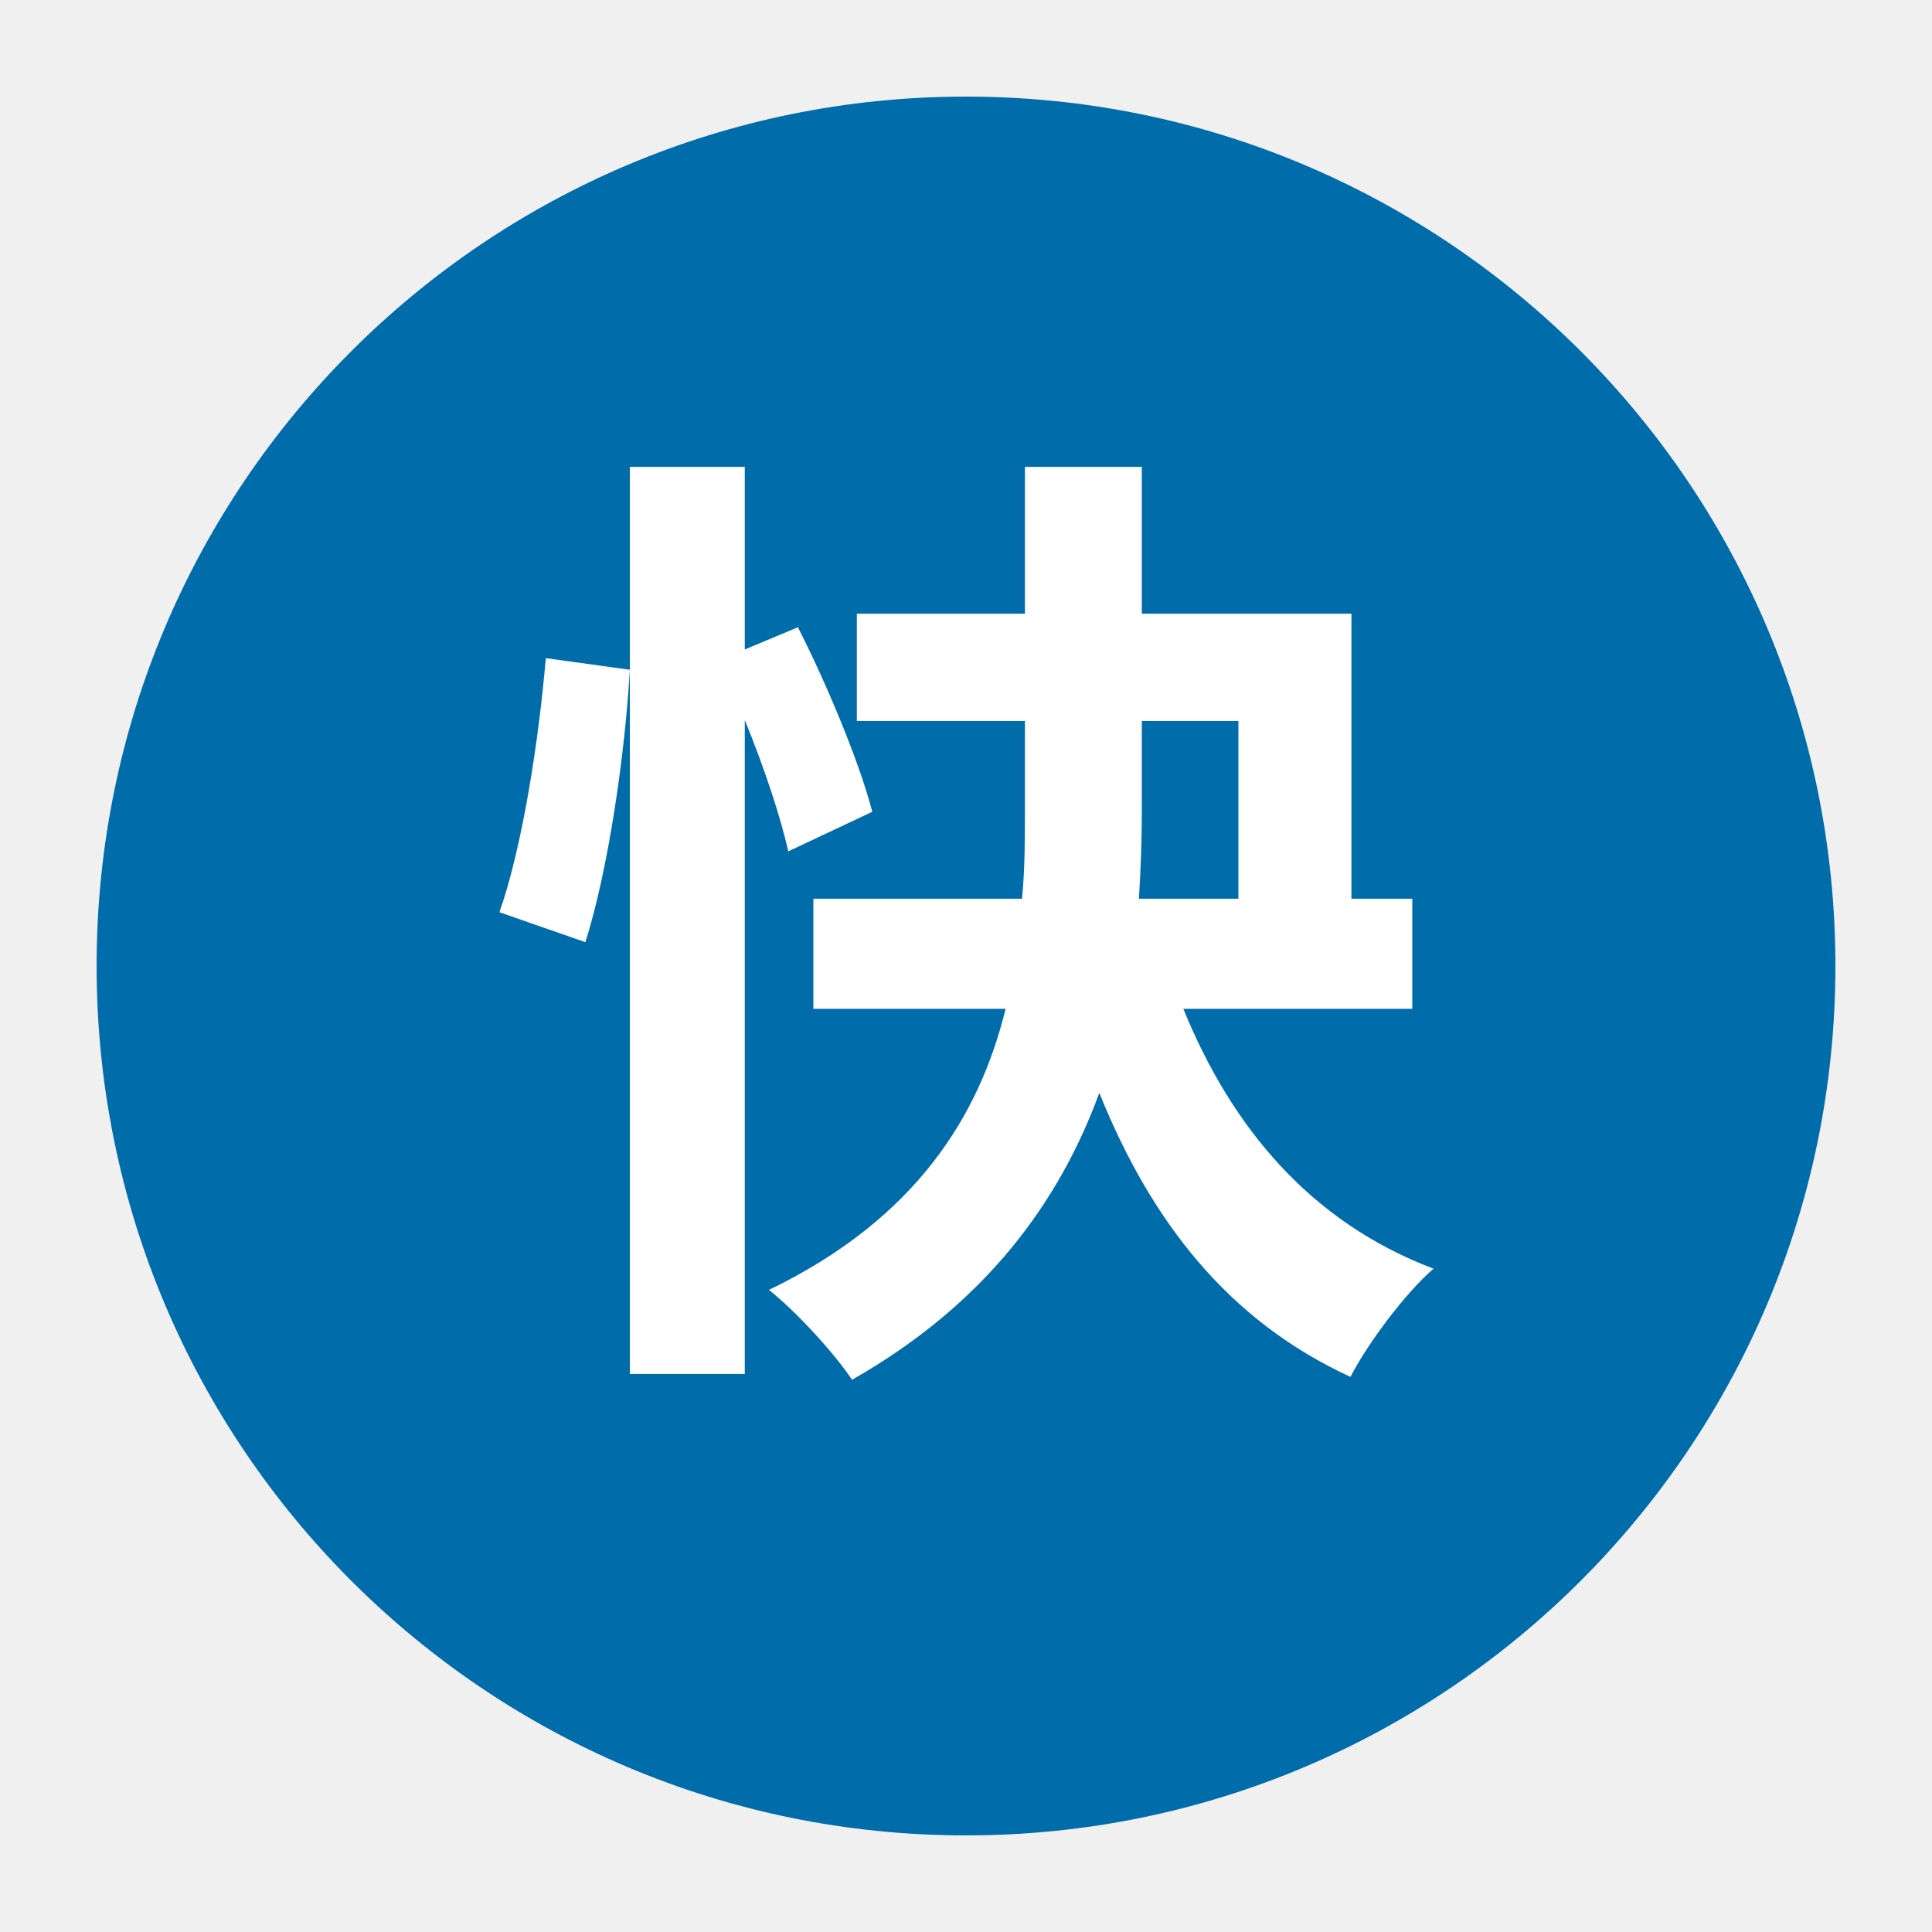
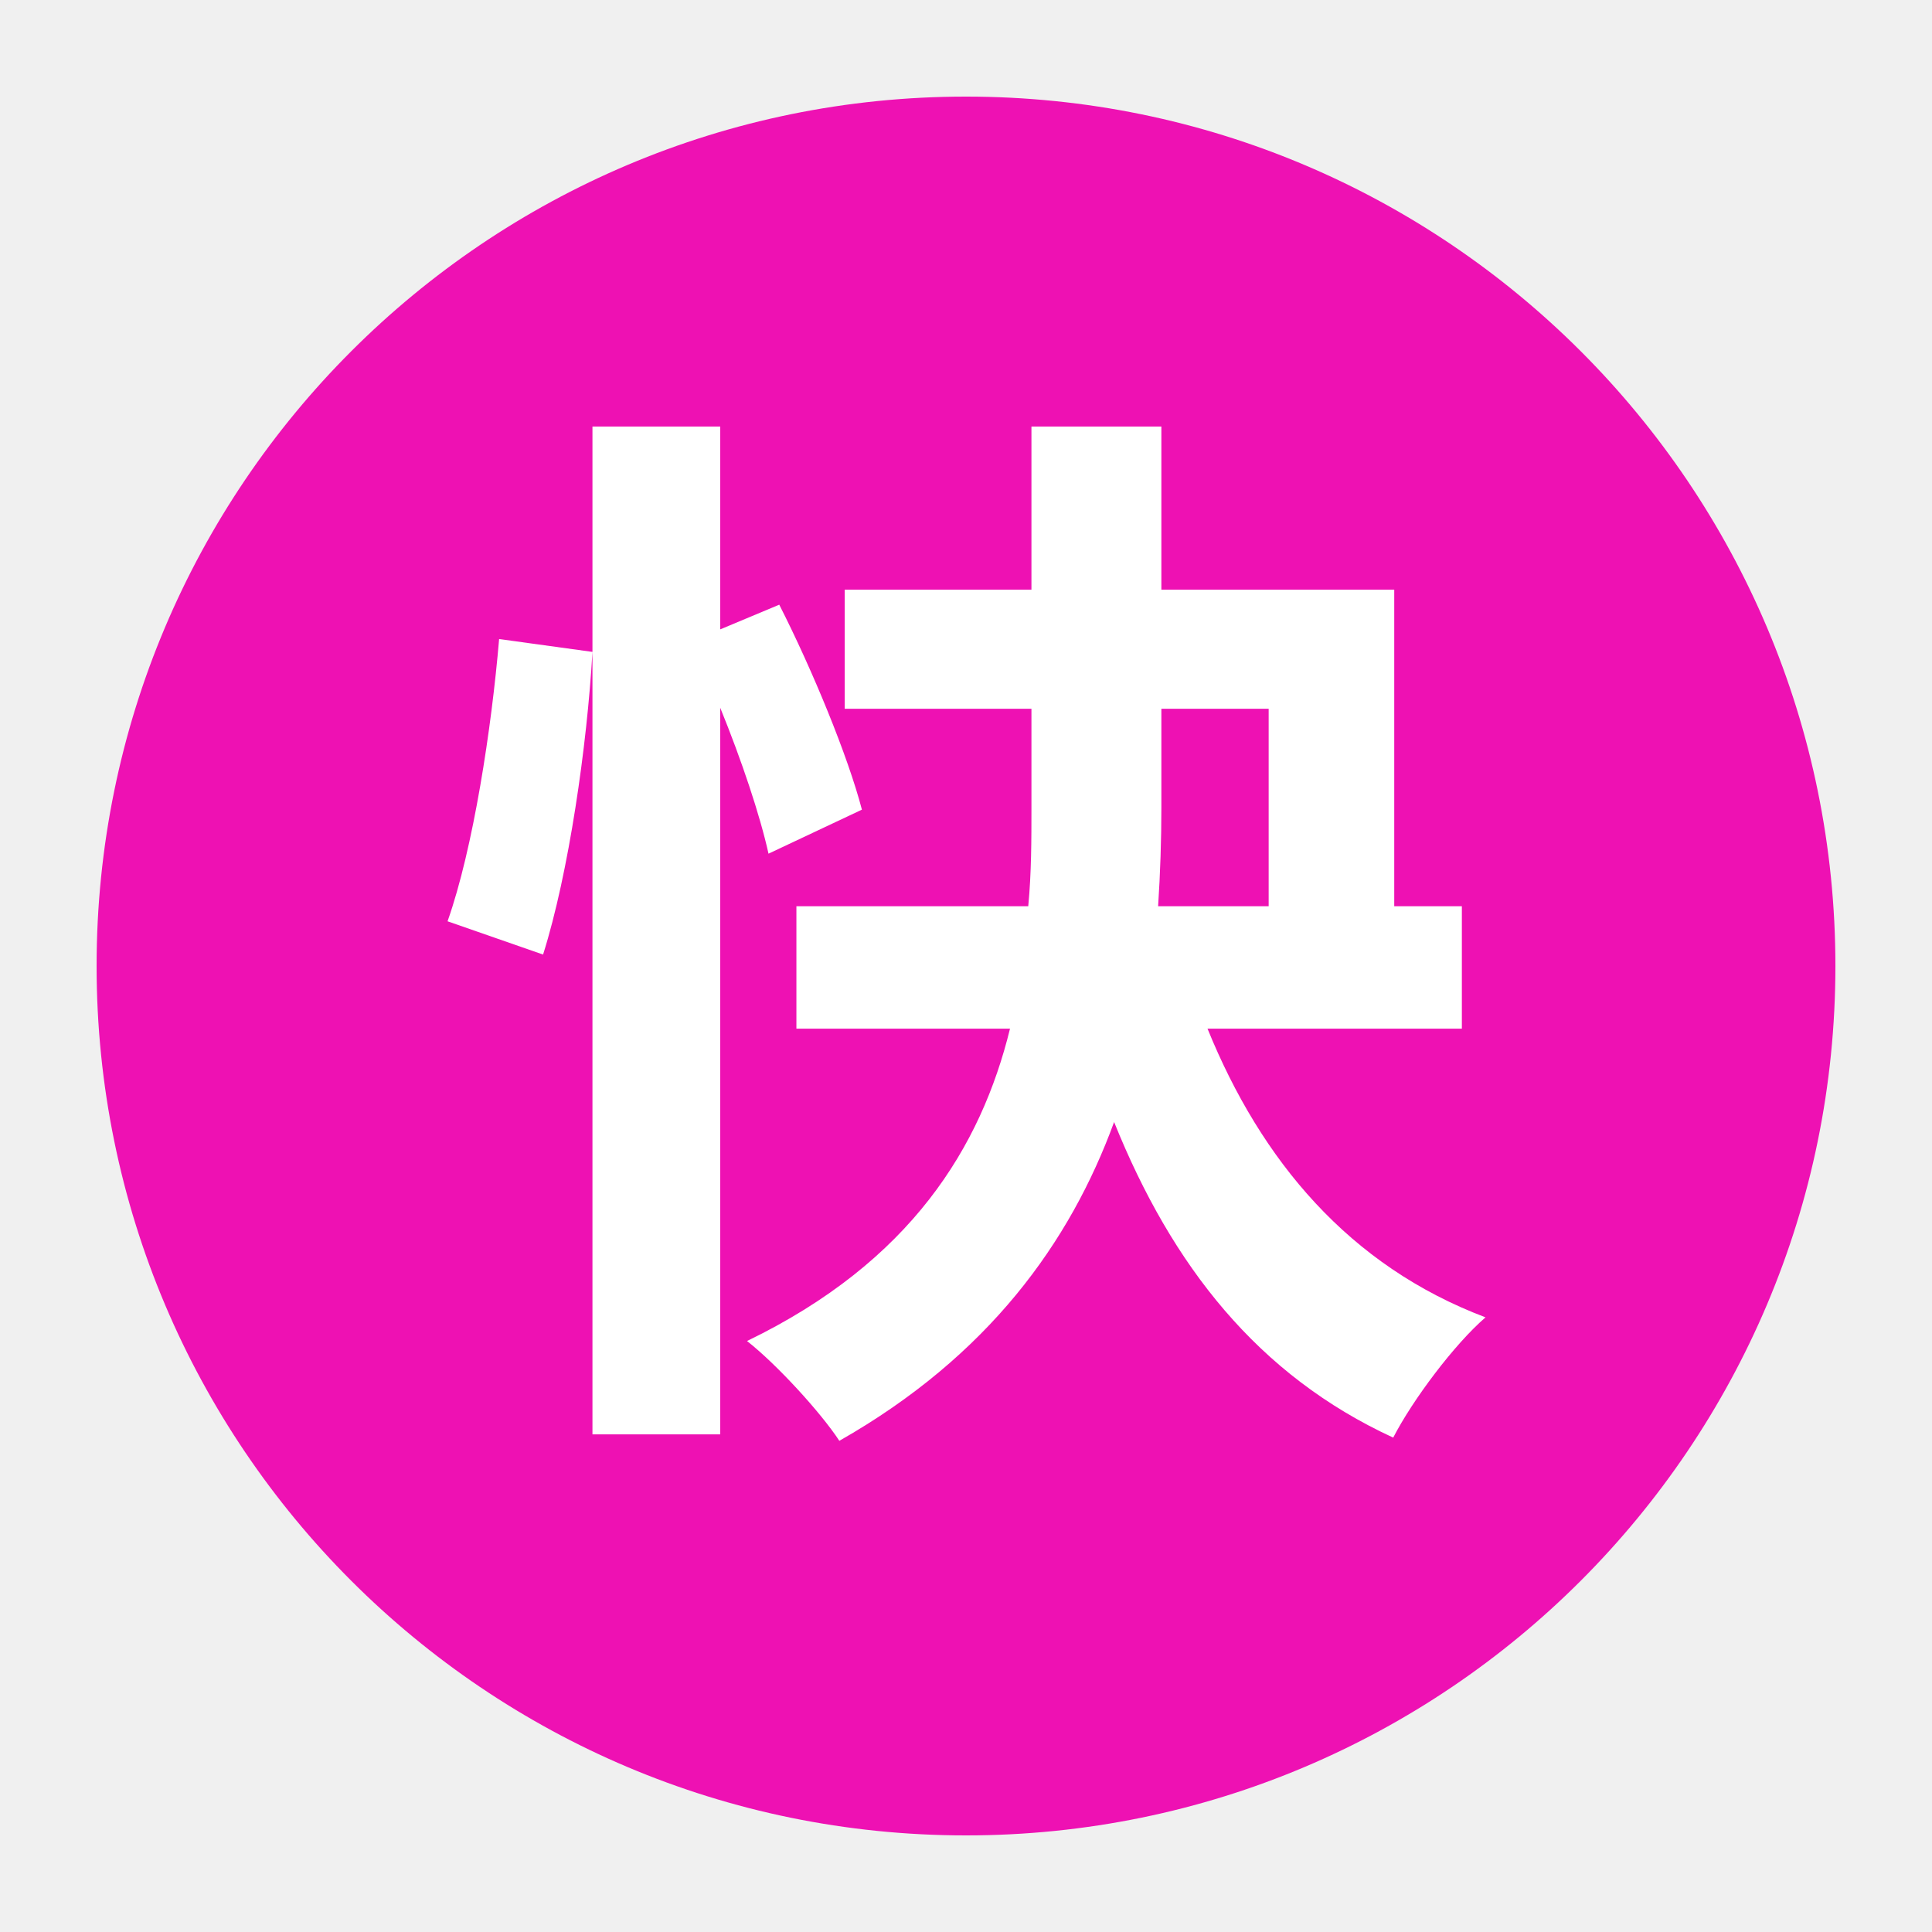
<svg xmlns="http://www.w3.org/2000/svg" width="500" height="500">
  <g id="Layer_1">
-     <ellipse stroke-width="0" ry="225.0" rx="225.0" id="svg_2" cy="250.0" cx="250.0" fill="#006DAA" />
-     <text font-size="250.0" font-style="normal" font-weight="bold" x="250.0" y="250.0" text-anchor="middle" fill="white" dy="83.333">快</text>
+     <ellipse stroke-width="0" ry="225.0" rx="225.0" id="svg_2" cy="250.0" cx="250.0" fill="#ee11b3" />
+     <text font-size="277.778" font-style="normal" font-weight="900" x="250.0" y="263.158" text-anchor="middle" fill="white" dy="83.333">快</text>
  </g>
</svg>
